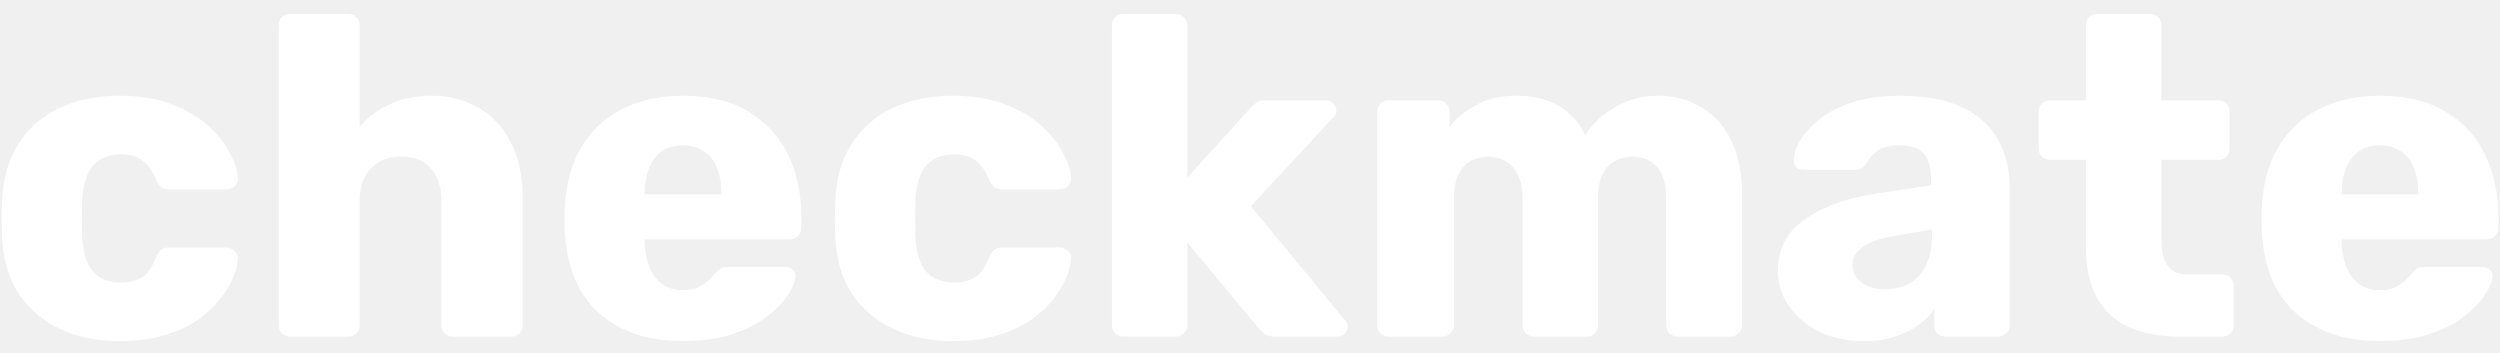
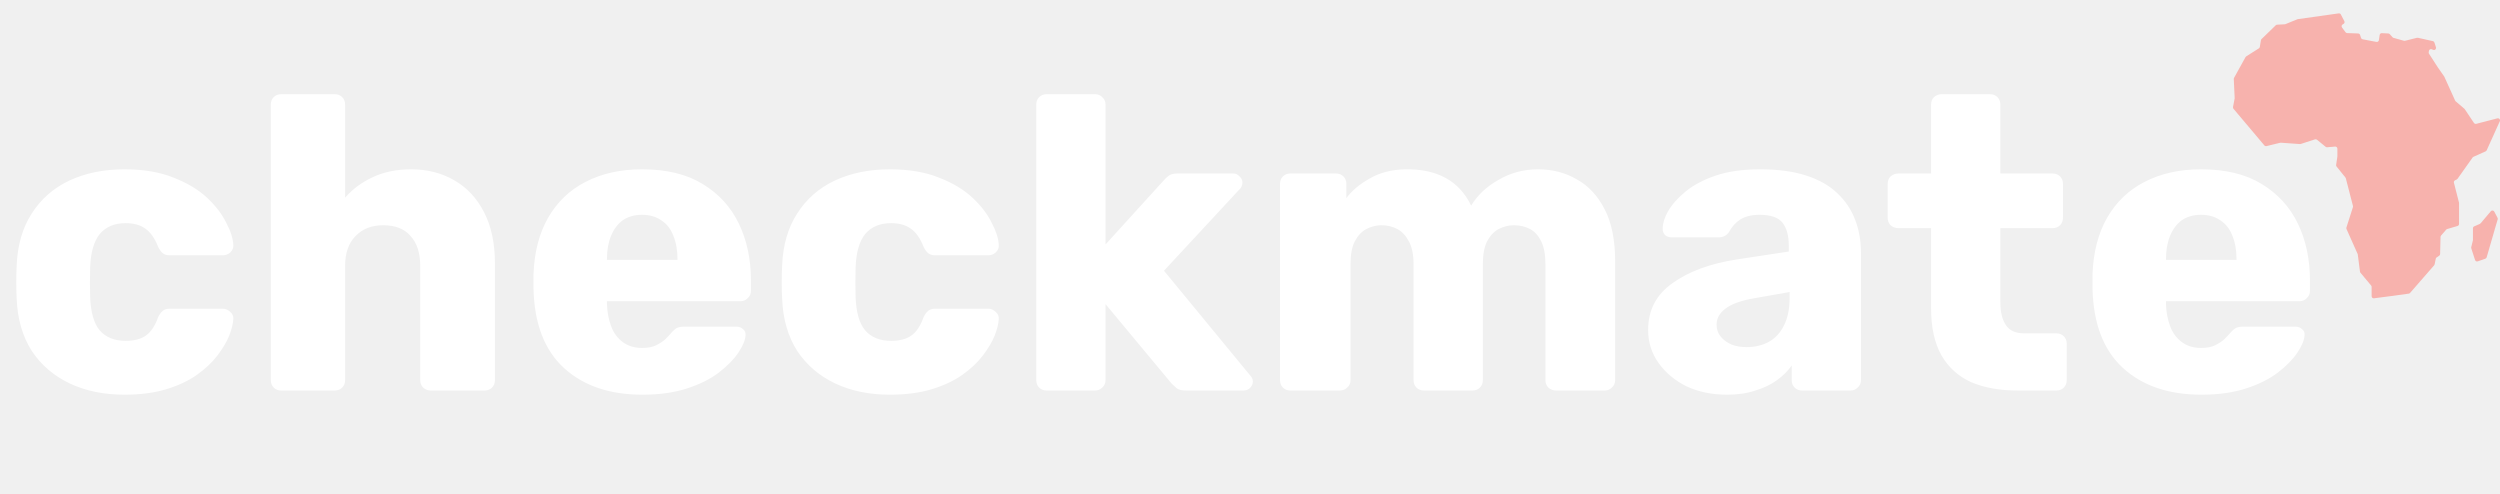
- <svg xmlns="http://www.w3.org/2000/svg" width="156" height="22" viewBox="0 0 156 22" fill="none">
-   <path d="M7.448 21.284C6.049 21.284 4.811 21.028 3.734 20.518C2.657 20.008 1.797 19.271 1.154 18.307C0.531 17.324 0.191 16.152 0.134 14.792C0.115 14.489 0.106 14.111 0.106 13.658C0.106 13.185 0.115 12.798 0.134 12.495C0.191 11.116 0.531 9.944 1.154 8.98C1.778 7.998 2.629 7.251 3.706 6.741C4.802 6.231 6.049 5.975 7.448 5.975C8.752 5.975 9.867 6.164 10.793 6.542C11.719 6.901 12.475 7.355 13.061 7.903C13.647 8.451 14.081 9.018 14.365 9.604C14.667 10.171 14.828 10.672 14.847 11.106C14.866 11.295 14.8 11.466 14.648 11.617C14.497 11.749 14.327 11.815 14.138 11.815H10.538C10.33 11.815 10.169 11.768 10.056 11.673C9.942 11.579 9.839 11.437 9.744 11.248C9.517 10.662 9.224 10.246 8.865 10.001C8.525 9.755 8.081 9.632 7.533 9.632C6.777 9.632 6.191 9.878 5.775 10.369C5.378 10.861 5.161 11.617 5.123 12.637C5.104 13.393 5.104 14.064 5.123 14.65C5.161 15.689 5.378 16.445 5.775 16.918C6.191 17.39 6.777 17.627 7.533 17.627C8.119 17.627 8.582 17.504 8.922 17.258C9.262 17.012 9.536 16.597 9.744 16.011C9.839 15.822 9.942 15.68 10.056 15.585C10.169 15.491 10.33 15.444 10.538 15.444H14.138C14.327 15.444 14.497 15.519 14.648 15.671C14.8 15.803 14.866 15.963 14.847 16.152C14.828 16.474 14.733 16.852 14.563 17.286C14.393 17.702 14.129 18.146 13.77 18.619C13.41 19.091 12.938 19.535 12.352 19.951C11.785 20.348 11.095 20.669 10.283 20.915C9.47 21.161 8.525 21.284 7.448 21.284ZM18.102 21C17.895 21 17.724 20.934 17.592 20.802C17.46 20.669 17.394 20.499 17.394 20.291V1.581C17.394 1.373 17.46 1.203 17.592 1.071C17.724 0.939 17.895 0.873 18.102 0.873H21.731C21.939 0.873 22.109 0.939 22.241 1.071C22.373 1.203 22.44 1.373 22.44 1.581V7.903C22.95 7.317 23.574 6.854 24.311 6.514C25.067 6.155 25.936 5.975 26.919 5.975C28.015 5.975 28.988 6.221 29.839 6.712C30.708 7.204 31.388 7.931 31.88 8.895C32.371 9.84 32.617 11.002 32.617 12.382V20.291C32.617 20.499 32.55 20.669 32.418 20.802C32.286 20.934 32.116 21 31.908 21H28.251C28.062 21 27.892 20.934 27.741 20.802C27.608 20.669 27.542 20.499 27.542 20.291V12.552C27.542 11.664 27.325 10.984 26.89 10.511C26.475 10.02 25.851 9.774 25.019 9.774C24.244 9.774 23.621 10.02 23.148 10.511C22.676 10.984 22.44 11.664 22.44 12.552V20.291C22.44 20.499 22.373 20.669 22.241 20.802C22.109 20.934 21.939 21 21.731 21H18.102ZM42.635 21.284C40.405 21.284 38.628 20.679 37.305 19.469C35.982 18.26 35.292 16.464 35.236 14.083C35.236 13.951 35.236 13.781 35.236 13.573C35.236 13.365 35.236 13.204 35.236 13.091C35.292 11.598 35.623 10.322 36.228 9.264C36.852 8.187 37.702 7.374 38.779 6.826C39.876 6.259 41.151 5.975 42.606 5.975C44.27 5.975 45.64 6.306 46.717 6.968C47.813 7.629 48.635 8.527 49.183 9.661C49.731 10.795 50.005 12.089 50.005 13.544V14.225C50.005 14.433 49.93 14.603 49.779 14.735C49.646 14.867 49.486 14.934 49.297 14.934H40.225C40.225 14.952 40.225 14.981 40.225 15.018C40.225 15.056 40.225 15.094 40.225 15.132C40.244 15.68 40.339 16.181 40.509 16.634C40.679 17.088 40.943 17.447 41.302 17.712C41.661 17.976 42.096 18.108 42.606 18.108C42.984 18.108 43.296 18.052 43.542 17.938C43.806 17.806 44.024 17.664 44.194 17.513C44.364 17.343 44.496 17.201 44.591 17.088C44.761 16.899 44.893 16.785 44.988 16.748C45.101 16.691 45.271 16.663 45.498 16.663H49.013C49.202 16.663 49.353 16.719 49.467 16.833C49.599 16.927 49.656 17.069 49.637 17.258C49.618 17.579 49.457 17.967 49.155 18.42C48.852 18.874 48.408 19.327 47.822 19.781C47.255 20.216 46.537 20.575 45.668 20.858C44.799 21.142 43.788 21.284 42.635 21.284ZM40.225 12.127H45.016V12.07C45.016 11.466 44.922 10.936 44.733 10.483C44.562 10.029 44.288 9.68 43.91 9.434C43.551 9.188 43.117 9.065 42.606 9.065C42.096 9.065 41.661 9.188 41.302 9.434C40.962 9.68 40.698 10.029 40.509 10.483C40.32 10.936 40.225 11.466 40.225 12.07V12.127ZM59.438 21.284C58.04 21.284 56.802 21.028 55.725 20.518C54.647 20.008 53.787 19.271 53.145 18.307C52.521 17.324 52.181 16.152 52.124 14.792C52.105 14.489 52.096 14.111 52.096 13.658C52.096 13.185 52.105 12.798 52.124 12.495C52.181 11.116 52.521 9.944 53.145 8.98C53.769 7.998 54.619 7.251 55.696 6.741C56.792 6.231 58.04 5.975 59.438 5.975C60.742 5.975 61.857 6.164 62.783 6.542C63.709 6.901 64.465 7.355 65.051 7.903C65.637 8.451 66.072 9.018 66.355 9.604C66.658 10.171 66.818 10.672 66.837 11.106C66.856 11.295 66.79 11.466 66.639 11.617C66.487 11.749 66.317 11.815 66.128 11.815H62.528C62.32 11.815 62.16 11.768 62.046 11.673C61.933 11.579 61.829 11.437 61.734 11.248C61.508 10.662 61.215 10.246 60.856 10.001C60.515 9.755 60.071 9.632 59.523 9.632C58.767 9.632 58.181 9.878 57.766 10.369C57.369 10.861 57.151 11.617 57.114 12.637C57.095 13.393 57.095 14.064 57.114 14.65C57.151 15.689 57.369 16.445 57.766 16.918C58.181 17.39 58.767 17.627 59.523 17.627C60.109 17.627 60.572 17.504 60.912 17.258C61.252 17.012 61.526 16.597 61.734 16.011C61.829 15.822 61.933 15.68 62.046 15.585C62.16 15.491 62.32 15.444 62.528 15.444H66.128C66.317 15.444 66.487 15.519 66.639 15.671C66.79 15.803 66.856 15.963 66.837 16.152C66.818 16.474 66.724 16.852 66.554 17.286C66.383 17.702 66.119 18.146 65.76 18.619C65.401 19.091 64.928 19.535 64.343 19.951C63.776 20.348 63.086 20.669 62.273 20.915C61.46 21.161 60.515 21.284 59.438 21.284ZM70.093 21C69.885 21 69.715 20.934 69.582 20.802C69.45 20.669 69.384 20.499 69.384 20.291V1.581C69.384 1.373 69.45 1.203 69.582 1.071C69.715 0.939 69.885 0.873 70.093 0.873H73.381C73.57 0.873 73.731 0.939 73.863 1.071C74.014 1.203 74.09 1.373 74.09 1.581V11.078L78.03 6.741C78.144 6.609 78.266 6.495 78.399 6.401C78.531 6.306 78.72 6.259 78.966 6.259H82.764C82.934 6.259 83.076 6.325 83.19 6.457C83.322 6.571 83.388 6.712 83.388 6.883C83.388 6.958 83.369 7.043 83.331 7.138C83.294 7.232 83.237 7.308 83.161 7.364L78.059 12.864L83.87 19.923C84.021 20.074 84.097 20.225 84.097 20.376C84.097 20.546 84.031 20.698 83.898 20.83C83.785 20.943 83.634 21 83.445 21H79.561C79.278 21 79.07 20.953 78.937 20.858C78.805 20.745 78.682 20.631 78.569 20.518L74.09 15.132V20.291C74.09 20.499 74.014 20.669 73.863 20.802C73.731 20.934 73.57 21 73.381 21H70.093ZM86.648 21C86.44 21 86.27 20.934 86.138 20.802C86.005 20.669 85.939 20.499 85.939 20.291V6.968C85.939 6.76 86.005 6.59 86.138 6.457C86.27 6.325 86.44 6.259 86.648 6.259H89.738C89.946 6.259 90.116 6.325 90.248 6.457C90.38 6.59 90.446 6.76 90.446 6.968V7.931C90.824 7.421 91.353 6.977 92.034 6.599C92.714 6.202 93.517 5.994 94.444 5.975C96.617 5.938 98.11 6.76 98.923 8.442C99.357 7.724 99.981 7.138 100.794 6.684C101.606 6.212 102.494 5.975 103.458 5.975C104.441 5.975 105.32 6.202 106.095 6.656C106.888 7.09 107.522 7.771 107.994 8.697C108.466 9.604 108.703 10.785 108.703 12.24V20.291C108.703 20.499 108.627 20.669 108.476 20.802C108.344 20.934 108.183 21 107.994 21H104.706C104.498 21 104.318 20.934 104.167 20.802C104.035 20.669 103.969 20.499 103.969 20.291V12.439C103.969 11.777 103.874 11.258 103.685 10.88C103.496 10.483 103.241 10.199 102.92 10.029C102.598 9.859 102.23 9.774 101.814 9.774C101.474 9.774 101.134 9.859 100.794 10.029C100.472 10.199 100.208 10.483 100 10.88C99.811 11.258 99.716 11.777 99.716 12.439V20.291C99.716 20.499 99.65 20.669 99.518 20.802C99.386 20.934 99.216 21 99.008 21H95.719C95.511 21 95.341 20.934 95.209 20.802C95.077 20.669 95.01 20.499 95.01 20.291V12.439C95.01 11.777 94.906 11.258 94.699 10.88C94.491 10.483 94.226 10.199 93.905 10.029C93.584 9.859 93.225 9.774 92.828 9.774C92.487 9.774 92.147 9.859 91.807 10.029C91.486 10.199 91.221 10.483 91.013 10.88C90.824 11.258 90.73 11.768 90.73 12.411V20.291C90.73 20.499 90.654 20.669 90.503 20.802C90.371 20.934 90.201 21 89.993 21H86.648ZM116.301 21.284C115.281 21.284 114.364 21.095 113.551 20.716C112.758 20.32 112.125 19.791 111.652 19.129C111.18 18.468 110.943 17.721 110.943 16.89C110.943 15.548 111.491 14.489 112.588 13.714C113.684 12.921 115.139 12.382 116.953 12.099L120.497 11.56V11.163C120.497 10.483 120.355 9.963 120.072 9.604C119.788 9.245 119.268 9.065 118.512 9.065C117.983 9.065 117.549 9.169 117.208 9.377C116.887 9.585 116.632 9.869 116.443 10.228C116.273 10.473 116.037 10.596 115.734 10.596H112.559C112.351 10.596 112.191 10.54 112.077 10.426C111.964 10.294 111.917 10.143 111.936 9.973C111.936 9.632 112.058 9.245 112.304 8.81C112.569 8.357 112.966 7.913 113.495 7.478C114.024 7.043 114.704 6.684 115.536 6.401C116.367 6.117 117.369 5.975 118.541 5.975C119.769 5.975 120.818 6.117 121.687 6.401C122.557 6.684 123.256 7.081 123.785 7.591C124.333 8.102 124.74 8.706 125.004 9.406C125.269 10.086 125.401 10.842 125.401 11.673V20.291C125.401 20.499 125.325 20.669 125.174 20.802C125.042 20.934 124.881 21 124.692 21H121.404C121.196 21 121.026 20.934 120.894 20.802C120.761 20.669 120.695 20.499 120.695 20.291V19.299C120.449 19.658 120.119 19.989 119.703 20.291C119.287 20.594 118.796 20.83 118.229 21C117.681 21.189 117.038 21.284 116.301 21.284ZM117.634 18.052C118.182 18.052 118.673 17.938 119.108 17.712C119.561 17.466 119.911 17.097 120.157 16.606C120.421 16.096 120.553 15.463 120.553 14.707V14.31L118.144 14.735C117.256 14.886 116.604 15.122 116.188 15.444C115.791 15.746 115.592 16.105 115.592 16.521C115.592 16.842 115.687 17.116 115.876 17.343C116.065 17.57 116.311 17.749 116.613 17.882C116.915 17.995 117.256 18.052 117.634 18.052ZM136.03 21C134.82 21 133.771 20.811 132.883 20.433C132.014 20.036 131.343 19.431 130.87 18.619C130.398 17.787 130.162 16.719 130.162 15.415V9.973H127.951C127.743 9.973 127.563 9.906 127.412 9.774C127.28 9.642 127.214 9.472 127.214 9.264V6.968C127.214 6.76 127.28 6.59 127.412 6.457C127.563 6.325 127.743 6.259 127.951 6.259H130.162V1.581C130.162 1.373 130.228 1.203 130.36 1.071C130.511 0.939 130.681 0.873 130.87 0.873H134.159C134.367 0.873 134.537 0.939 134.669 1.071C134.801 1.203 134.868 1.373 134.868 1.581V6.259H138.411C138.619 6.259 138.789 6.325 138.921 6.457C139.054 6.59 139.12 6.76 139.12 6.968V9.264C139.12 9.472 139.054 9.642 138.921 9.774C138.789 9.906 138.619 9.973 138.411 9.973H134.868V15.018C134.868 15.661 134.99 16.171 135.236 16.549C135.482 16.927 135.898 17.116 136.483 17.116H138.666C138.874 17.116 139.044 17.182 139.177 17.315C139.309 17.447 139.375 17.617 139.375 17.825V20.291C139.375 20.499 139.309 20.669 139.177 20.802C139.044 20.934 138.874 21 138.666 21H136.03ZM148.526 21.284C146.296 21.284 144.519 20.679 143.196 19.469C141.873 18.26 141.183 16.464 141.127 14.083C141.127 13.951 141.127 13.781 141.127 13.573C141.127 13.365 141.127 13.204 141.127 13.091C141.183 11.598 141.514 10.322 142.119 9.264C142.743 8.187 143.593 7.374 144.67 6.826C145.766 6.259 147.042 5.975 148.497 5.975C150.16 5.975 151.531 6.306 152.608 6.968C153.704 7.629 154.526 8.527 155.074 9.661C155.622 10.795 155.896 12.089 155.896 13.544V14.225C155.896 14.433 155.821 14.603 155.669 14.735C155.537 14.867 155.377 14.934 155.188 14.934H146.116C146.116 14.952 146.116 14.981 146.116 15.018C146.116 15.056 146.116 15.094 146.116 15.132C146.135 15.68 146.229 16.181 146.4 16.634C146.57 17.088 146.834 17.447 147.193 17.712C147.552 17.976 147.987 18.108 148.497 18.108C148.875 18.108 149.187 18.052 149.433 17.938C149.697 17.806 149.915 17.664 150.085 17.513C150.255 17.343 150.387 17.201 150.482 17.088C150.652 16.899 150.784 16.785 150.879 16.748C150.992 16.691 151.162 16.663 151.389 16.663H154.904C155.093 16.663 155.244 16.719 155.358 16.833C155.49 16.927 155.547 17.069 155.528 17.258C155.509 17.579 155.348 17.967 155.046 18.42C154.743 18.874 154.299 19.327 153.713 19.781C153.146 20.216 152.428 20.575 151.559 20.858C150.69 21.142 149.679 21.284 148.526 21.284ZM146.116 12.127H150.907V12.07C150.907 11.466 150.812 10.936 150.623 10.483C150.453 10.029 150.179 9.68 149.801 9.434C149.442 9.188 149.008 9.065 148.497 9.065C147.987 9.065 147.552 9.188 147.193 9.434C146.853 9.68 146.589 10.029 146.4 10.483C146.211 10.936 146.116 11.466 146.116 12.07V12.127Z" fill="white" />
+ <svg xmlns="http://www.w3.org/2000/svg" width="749" height="148" viewBox="0 0 749 148" fill="none">
+   <path d="M37.263 118.25C31.094 118.25 25.634 117.125 20.882 114.874C16.131 112.623 12.338 109.372 9.503 105.121C6.752 100.786 5.252 95.618 5.002 89.615C4.918 88.282 4.877 86.614 4.877 84.614C4.877 82.53 4.918 80.821 5.002 79.487C5.252 73.401 6.752 68.233 9.503 63.981C12.254 59.647 16.006 56.354 20.757 54.103C25.592 51.852 31.094 50.727 37.263 50.727C43.015 50.727 47.934 51.56 52.018 53.228C56.103 54.812 59.438 56.812 62.022 59.23C64.606 61.647 66.523 64.148 67.774 66.732C69.108 69.233 69.816 71.442 69.9 73.36C69.983 74.193 69.691 74.944 69.024 75.611C68.357 76.194 67.607 76.486 66.773 76.486H50.893C49.976 76.486 49.267 76.277 48.767 75.861C48.267 75.444 47.809 74.819 47.392 73.985C46.391 71.401 45.099 69.567 43.515 68.483C42.015 67.399 40.056 66.857 37.638 66.857C34.304 66.857 31.72 67.941 29.886 70.109C28.135 72.276 27.176 75.611 27.009 80.112C26.926 83.447 26.926 86.406 27.009 88.99C27.176 93.575 28.135 96.91 29.886 98.994C31.72 101.078 34.304 102.12 37.638 102.12C40.222 102.12 42.265 101.578 43.765 100.494C45.266 99.41 46.475 97.576 47.392 94.992C47.809 94.159 48.267 93.533 48.767 93.117C49.267 92.7 49.976 92.491 50.893 92.491H66.773C67.607 92.491 68.357 92.825 69.024 93.492C69.691 94.075 69.983 94.784 69.9 95.618C69.816 97.035 69.399 98.702 68.649 100.619C67.899 102.453 66.732 104.412 65.148 106.496C63.564 108.58 61.48 110.539 58.896 112.373C56.395 114.124 53.352 115.541 49.767 116.625C46.183 117.709 42.015 118.25 37.263 118.25ZM84.26 117C83.343 117 82.593 116.708 82.009 116.125C81.426 115.541 81.134 114.791 81.134 113.874V31.345C81.134 30.428 81.426 29.678 82.009 29.094C82.593 28.511 83.343 28.219 84.26 28.219H100.266C101.183 28.219 101.933 28.511 102.516 29.094C103.1 29.678 103.392 30.428 103.392 31.345V59.23C105.643 56.645 108.394 54.603 111.645 53.102C114.979 51.519 118.814 50.727 123.149 50.727C127.984 50.727 132.277 51.81 136.028 53.978C139.863 56.145 142.864 59.355 145.031 63.606C147.199 67.774 148.283 72.901 148.283 78.987V113.874C148.283 114.791 147.991 115.541 147.407 116.125C146.824 116.708 146.073 117 145.156 117H129.026C128.192 117 127.442 116.708 126.775 116.125C126.191 115.541 125.9 114.791 125.9 113.874V79.737C125.9 75.819 124.941 72.818 123.024 70.734C121.19 68.566 118.439 67.483 114.771 67.483C111.353 67.483 108.602 68.566 106.518 70.734C104.434 72.818 103.392 75.819 103.392 79.737V113.874C103.392 114.791 103.1 115.541 102.516 116.125C101.933 116.708 101.183 117 100.266 117H84.26ZM192.472 118.25C182.635 118.25 174.799 115.583 168.964 110.248C163.128 104.912 160.086 96.993 159.835 86.489C159.835 85.906 159.835 85.156 159.835 84.239C159.835 83.322 159.835 82.613 159.835 82.113C160.086 75.527 161.544 69.9 164.212 65.232C166.963 60.48 170.714 56.895 175.466 54.478C180.301 51.977 185.928 50.727 192.347 50.727C199.683 50.727 205.727 52.186 210.478 55.103C215.313 58.021 218.94 61.981 221.357 66.982C223.775 71.984 224.983 77.695 224.983 84.113V87.115C224.983 88.031 224.65 88.782 223.983 89.365C223.399 89.949 222.691 90.241 221.857 90.241H181.843C181.843 90.324 181.843 90.449 181.843 90.616C181.843 90.782 181.843 90.949 181.843 91.116C181.927 93.533 182.343 95.743 183.094 97.743C183.844 99.744 185.011 101.328 186.595 102.495C188.179 103.662 190.096 104.246 192.347 104.246C194.014 104.246 195.39 103.995 196.473 103.495C197.64 102.912 198.599 102.286 199.349 101.62C200.1 100.869 200.683 100.244 201.1 99.744C201.85 98.91 202.434 98.41 202.851 98.243C203.351 97.993 204.101 97.868 205.101 97.868H220.607C221.44 97.868 222.107 98.118 222.607 98.618C223.191 99.035 223.441 99.661 223.358 100.494C223.274 101.911 222.566 103.62 221.232 105.621C219.898 107.622 217.939 109.622 215.355 111.623C212.854 113.54 209.686 115.124 205.852 116.375C202.017 117.625 197.557 118.25 192.472 118.25ZM181.843 77.861H202.976V77.611C202.976 74.944 202.559 72.609 201.725 70.609C200.975 68.608 199.766 67.066 198.099 65.982C196.515 64.898 194.598 64.356 192.347 64.356C190.096 64.356 188.179 64.898 186.595 65.982C185.094 67.066 183.927 68.608 183.094 70.609C182.26 72.609 181.843 74.944 181.843 77.611V77.861ZM266.592 118.25C260.423 118.25 254.963 117.125 250.211 114.874C245.459 112.623 241.666 109.372 238.832 105.121C236.081 100.786 234.58 95.618 234.33 89.615C234.247 88.282 234.205 86.614 234.205 84.614C234.205 82.53 234.247 80.821 234.33 79.487C234.58 73.401 236.081 68.233 238.832 63.981C241.583 59.647 245.334 56.354 250.086 54.103C254.921 51.852 260.423 50.727 266.592 50.727C272.344 50.727 277.262 51.56 281.347 53.228C285.432 54.812 288.766 56.812 291.35 59.23C293.935 61.647 295.852 64.148 297.102 66.732C298.436 69.233 299.145 71.442 299.228 73.36C299.312 74.193 299.02 74.944 298.353 75.611C297.686 76.194 296.936 76.486 296.102 76.486H280.221C279.305 76.486 278.596 76.277 278.096 75.861C277.596 75.444 277.137 74.819 276.72 73.985C275.72 71.401 274.428 69.567 272.844 68.483C271.343 67.399 269.384 66.857 266.967 66.857C263.632 66.857 261.048 67.941 259.214 70.109C257.463 72.276 256.505 75.611 256.338 80.112C256.255 83.447 256.255 86.406 256.338 88.99C256.505 93.575 257.463 96.91 259.214 98.994C261.048 101.078 263.632 102.12 266.967 102.12C269.551 102.12 271.593 101.578 273.094 100.494C274.595 99.41 275.803 97.576 276.72 94.992C277.137 94.159 277.596 93.533 278.096 93.117C278.596 92.7 279.305 92.491 280.221 92.491H296.102C296.936 92.491 297.686 92.825 298.353 93.492C299.02 94.075 299.312 94.784 299.228 95.618C299.145 97.035 298.728 98.702 297.978 100.619C297.227 102.453 296.06 104.412 294.477 106.496C292.893 108.58 290.809 110.539 288.224 112.373C285.723 114.124 282.681 115.541 279.096 116.625C275.512 117.709 271.343 118.25 266.592 118.25ZM313.589 117C312.672 117 311.921 116.708 311.338 116.125C310.754 115.541 310.463 114.791 310.463 113.874V31.345C310.463 30.428 310.754 29.678 311.338 29.094C311.921 28.511 312.672 28.219 313.589 28.219H328.094C328.927 28.219 329.636 28.511 330.22 29.094C330.886 29.678 331.22 30.428 331.22 31.345V73.235L348.601 54.103C349.101 53.519 349.643 53.019 350.227 52.602C350.81 52.186 351.644 51.977 352.727 51.977H369.483C370.234 51.977 370.859 52.269 371.359 52.852C371.943 53.353 372.234 53.978 372.234 54.728C372.234 55.062 372.151 55.437 371.984 55.853C371.817 56.27 371.567 56.604 371.234 56.854L348.726 81.112L374.36 112.248C375.027 112.915 375.36 113.582 375.36 114.249C375.36 114.999 375.069 115.666 374.485 116.25C373.985 116.75 373.318 117 372.484 117H355.353C354.103 117 353.186 116.792 352.602 116.375C352.019 115.875 351.477 115.374 350.977 114.874L331.22 91.116V113.874C331.22 114.791 330.886 115.541 330.22 116.125C329.636 116.708 328.927 117 328.094 117H313.589ZM386.612 117C385.695 117 384.945 116.708 384.362 116.125C383.778 115.541 383.486 114.791 383.486 113.874V55.103C383.486 54.186 383.778 53.436 384.362 52.852C384.945 52.269 385.695 51.977 386.612 51.977H400.242C401.159 51.977 401.909 52.269 402.493 52.852C403.077 53.436 403.368 54.186 403.368 55.103V59.355C405.036 57.104 407.37 55.145 410.371 53.478C413.372 51.727 416.915 50.81 420.999 50.727C430.586 50.56 437.172 54.186 440.756 61.605C442.674 58.438 445.425 55.853 449.009 53.853C452.594 51.769 456.512 50.727 460.763 50.727C465.098 50.727 468.975 51.727 472.393 53.728C475.894 55.645 478.686 58.646 480.77 62.731C482.855 66.732 483.897 71.942 483.897 78.361V113.874C483.897 114.791 483.563 115.541 482.896 116.125C482.313 116.708 481.604 117 480.77 117H466.265C465.348 117 464.556 116.708 463.89 116.125C463.306 115.541 463.014 114.791 463.014 113.874V79.237C463.014 76.319 462.597 74.027 461.764 72.359C460.93 70.609 459.805 69.358 458.388 68.608C456.97 67.858 455.345 67.483 453.511 67.483C452.01 67.483 450.51 67.858 449.009 68.608C447.592 69.358 446.425 70.609 445.508 72.359C444.674 74.027 444.258 76.319 444.258 79.237V113.874C444.258 114.791 443.966 115.541 443.382 116.125C442.799 116.708 442.049 117 441.132 117H426.626C425.709 117 424.959 116.708 424.376 116.125C423.792 115.541 423.5 114.791 423.5 113.874V79.237C423.5 76.319 423.042 74.027 422.125 72.359C421.208 70.609 420.041 69.358 418.624 68.608C417.206 67.858 415.623 67.483 413.872 67.483C412.371 67.483 410.871 67.858 409.37 68.608C407.953 69.358 406.786 70.609 405.869 72.359C405.036 74.027 404.619 76.277 404.619 79.112V113.874C404.619 114.791 404.285 115.541 403.618 116.125C403.035 116.708 402.285 117 401.368 117H386.612ZM517.413 118.25C512.912 118.25 508.869 117.417 505.284 115.75C501.783 113.999 498.99 111.665 496.906 108.747C494.822 105.829 493.78 102.537 493.78 98.869C493.78 92.95 496.197 88.282 501.032 84.864C505.868 81.362 512.286 78.987 520.289 77.736L535.92 75.36V73.61C535.92 70.609 535.295 68.316 534.044 66.732C532.794 65.148 530.501 64.356 527.167 64.356C524.832 64.356 522.915 64.815 521.415 65.732C519.997 66.649 518.872 67.899 518.038 69.483C517.288 70.567 516.246 71.109 514.912 71.109H500.907C499.99 71.109 499.282 70.859 498.782 70.359C498.282 69.775 498.073 69.108 498.156 68.358C498.156 66.857 498.698 65.148 499.782 63.231C500.949 61.23 502.7 59.271 505.034 57.354C507.368 55.437 510.369 53.853 514.037 52.602C517.705 51.352 522.123 50.727 527.292 50.727C532.71 50.727 537.337 51.352 541.172 52.602C545.006 53.853 548.091 55.603 550.425 57.854C552.842 60.105 554.635 62.773 555.802 65.857C556.969 68.858 557.552 72.193 557.552 75.861V113.874C557.552 114.791 557.219 115.541 556.552 116.125C555.968 116.708 555.26 117 554.426 117H539.921C539.004 117 538.254 116.708 537.67 116.125C537.087 115.541 536.795 114.791 536.795 113.874V109.497C535.711 111.081 534.252 112.54 532.418 113.874C530.585 115.208 528.417 116.25 525.916 117C523.499 117.834 520.664 118.25 517.413 118.25ZM523.29 103.995C525.708 103.995 527.875 103.495 529.793 102.495C531.793 101.411 533.335 99.786 534.419 97.618C535.586 95.367 536.17 92.575 536.17 89.24V87.49L525.541 89.365C521.623 90.032 518.747 91.074 516.913 92.491C515.162 93.825 514.287 95.409 514.287 97.243C514.287 98.66 514.704 99.869 515.538 100.869C516.371 101.87 517.455 102.662 518.789 103.245C520.123 103.745 521.623 103.995 523.29 103.995ZM604.436 117C599.101 117 594.474 116.166 590.556 114.499C586.721 112.749 583.762 110.081 581.678 106.496C579.594 102.828 578.552 98.118 578.552 92.366V68.358H568.798C567.881 68.358 567.09 68.066 566.423 67.483C565.839 66.899 565.547 66.149 565.547 65.232V55.103C565.547 54.186 565.839 53.436 566.423 52.852C567.09 52.269 567.881 51.977 568.798 51.977H578.552V31.345C578.552 30.428 578.844 29.678 579.427 29.094C580.094 28.511 580.844 28.219 581.678 28.219H596.183C597.1 28.219 597.85 28.511 598.434 29.094C599.017 29.678 599.309 30.428 599.309 31.345V51.977H614.94C615.857 51.977 616.607 52.269 617.19 52.852C617.774 53.436 618.066 54.186 618.066 55.103V65.232C618.066 66.149 617.774 66.899 617.19 67.483C616.607 68.066 615.857 68.358 614.94 68.358H599.309V90.616C599.309 93.45 599.851 95.701 600.935 97.368C602.018 99.035 603.852 99.869 606.437 99.869H616.065C616.982 99.869 617.732 100.161 618.316 100.744C618.899 101.328 619.191 102.078 619.191 102.995V113.874C619.191 114.791 618.899 115.541 618.316 116.125C617.732 116.708 616.982 117 616.065 117H604.436ZM659.555 118.25C649.718 118.25 641.882 115.583 636.047 110.248C630.211 104.912 627.169 96.993 626.918 86.489C626.918 85.906 626.918 85.156 626.918 84.239C626.918 83.322 626.918 82.613 626.918 82.113C627.169 75.527 628.627 69.9 631.295 65.232C634.046 60.48 637.797 56.895 642.549 54.478C647.384 51.977 653.011 50.727 659.43 50.727C666.766 50.727 672.81 52.186 677.561 55.103C682.396 58.021 686.023 61.981 688.44 66.982C690.858 71.984 692.066 77.695 692.066 84.113V87.115C692.066 88.031 691.733 88.782 691.066 89.365C690.482 89.949 689.774 90.241 688.94 90.241H648.926C648.926 90.324 648.926 90.449 648.926 90.616C648.926 90.782 648.926 90.949 648.926 91.116C649.01 93.533 649.426 95.743 650.177 97.743C650.927 99.744 652.094 101.328 653.678 102.495C655.262 103.662 657.179 104.246 659.43 104.246C661.097 104.246 662.473 103.995 663.556 103.495C664.723 102.912 665.682 102.286 666.432 101.62C667.183 100.869 667.766 100.244 668.183 99.744C668.933 98.91 669.517 98.41 669.934 98.243C670.434 97.993 671.184 97.868 672.184 97.868H687.69C688.523 97.868 689.19 98.118 689.691 98.618C690.274 99.035 690.524 99.661 690.441 100.494C690.357 101.911 689.649 103.62 688.315 105.621C686.981 107.622 685.022 109.622 682.438 111.623C679.937 113.54 676.769 115.124 672.935 116.375C669.1 117.625 664.64 118.25 659.555 118.25ZM648.926 77.861H670.059V77.611C670.059 74.944 669.642 72.609 668.808 70.609C668.058 68.608 666.849 67.066 665.182 65.982C663.598 64.898 661.681 64.356 659.43 64.356C657.179 64.356 655.262 64.898 653.678 65.982C652.177 67.066 651.01 68.608 650.177 70.609C649.343 72.609 648.926 74.944 648.926 77.611V77.861Z" fill="white" />
+   <path d="M748.853 35.663C748.697 35.477 748.448 35.398 748.214 35.458L741.88 37.096C741.619 37.163 741.347 37.058 741.198 36.836L738.445 32.708C738.413 32.66 738.375 32.615 738.33 32.579L735.732 30.37C735.661 30.31 735.606 30.235 735.566 30.151L732.322 22.986C732.307 22.949 732.288 22.916 732.265 22.885L730.364 20.17C730.36 20.162 730.355 20.157 730.351 20.151L727.724 16.078C727.636 15.941 727.602 15.774 727.636 15.613L727.713 15.226C727.75 15.042 727.867 14.884 728.032 14.795C728.199 14.706 728.395 14.696 728.569 14.767L728.971 14.934C729.197 15.028 729.457 14.981 729.637 14.814C729.816 14.649 729.883 14.394 729.81 14.162L729.358 12.743C729.29 12.529 729.115 12.368 728.895 12.32L724.405 11.321C724.31 11.3 724.208 11.302 724.115 11.325L720.54 12.219C720.434 12.245 720.323 12.244 720.218 12.213L717.09 11.338C716.975 11.306 716.87 11.242 716.791 11.151L715.98 10.238C715.867 10.112 715.709 10.036 715.541 10.029L713.6 9.931C713.278 9.916 712.995 10.146 712.948 10.466L712.714 12.029C712.687 12.198 712.595 12.351 712.456 12.449C712.316 12.547 712.142 12.585 711.975 12.554L707.851 11.774C707.626 11.73 707.443 11.571 707.372 11.354L707.072 10.455C706.988 10.206 706.759 10.035 706.497 10.026L703.216 9.913C703.024 9.908 702.847 9.814 702.733 9.662L701.669 8.243C701.563 8.101 701.522 7.919 701.555 7.745C701.589 7.57 701.696 7.419 701.848 7.327L702.127 7.159C702.414 6.988 702.515 6.622 702.361 6.326L701.318 4.334C701.193 4.1 700.936 3.968 700.673 4.006L688.438 5.734C688.386 5.74 688.336 5.755 688.288 5.774L684.715 7.229C684.65 7.257 684.581 7.272 684.511 7.275L682.22 7.395C682.067 7.403 681.924 7.466 681.815 7.573L677.558 11.7C677.462 11.794 677.397 11.915 677.375 12.047L677.039 14.061C677.011 14.238 676.907 14.393 676.757 14.49L672.972 16.886C672.883 16.941 672.808 17.02 672.759 17.112L669.32 23.331C669.263 23.433 669.235 23.547 669.241 23.665L669.507 29.372C669.508 29.422 669.505 29.471 669.495 29.519L669.011 32.063C668.976 32.249 669.027 32.442 669.148 32.588L678.406 43.565C678.56 43.747 678.803 43.826 679.036 43.772L683.136 42.775C683.199 42.761 683.263 42.755 683.329 42.759L689.071 43.16C689.15 43.167 689.23 43.156 689.308 43.132L693.578 41.75C693.781 41.684 694.003 41.727 694.169 41.861L696.756 43.979C696.882 44.08 697.045 44.131 697.207 44.118L699.599 43.918C699.774 43.905 699.947 43.963 700.076 44.083C700.206 44.202 700.28 44.368 700.28 44.545V46.864C700.28 46.896 700.277 46.927 700.273 46.958L699.904 49.411C699.88 49.584 699.926 49.762 700.038 49.898L702.69 53.181C702.746 53.251 702.786 53.333 702.81 53.419L704.947 61.705C704.978 61.82 704.973 61.942 704.937 62.054L702.987 68.167C702.94 68.314 702.949 68.473 703.01 68.614L706.341 76.073C706.366 76.128 706.384 76.187 706.391 76.25L707.048 81.381C707.062 81.5 707.113 81.611 707.188 81.703L710.392 85.546C710.485 85.66 710.536 85.801 710.536 85.949V88.749C710.536 88.928 710.614 89.101 710.752 89.221C710.886 89.341 711.067 89.394 711.247 89.37L716.913 88.633L721.67 87.972C721.819 87.95 721.957 87.877 722.056 87.761L729.279 79.471C729.349 79.389 729.399 79.288 729.419 79.181L729.753 77.521C729.785 77.359 729.881 77.214 730.02 77.122L730.78 76.617C730.949 76.501 731.054 76.313 731.059 76.108L731.183 70.977C731.188 70.832 731.242 70.691 731.337 70.582L732.871 68.811C732.95 68.721 733.051 68.656 733.167 68.621L736.283 67.697C736.55 67.618 736.733 67.374 736.733 67.094V60.85C736.733 60.798 736.727 60.746 736.714 60.697L735.196 54.749C735.123 54.462 735.259 54.164 735.523 54.031L736.038 53.773C736.132 53.726 736.211 53.659 736.27 53.576L740.793 47.19C740.857 47.098 740.946 47.027 741.047 46.98L744.694 45.346C744.833 45.283 744.946 45.17 745.008 45.031L748.944 36.326C749.043 36.105 749.01 35.847 748.853 35.663Z" fill="#F7B2AD" />
+   <path d="M747.287 63.402C747.189 63.216 747.006 63.09 746.798 63.068C746.59 63.045 746.384 63.127 746.249 63.288L743.204 66.895C743.142 66.97 743.065 67.028 742.976 67.067L741.269 67.814C741.039 67.913 740.893 68.14 740.893 68.391V71.92C740.893 71.973 740.885 72.024 740.872 72.074L740.38 74.041C740.353 74.155 740.357 74.274 740.392 74.387L741.526 77.9C741.579 78.063 741.693 78.194 741.845 78.27C741.995 78.345 742.172 78.357 742.331 78.301L744.604 77.51C744.797 77.442 744.945 77.287 745.003 77.093L747.683 67.84L748.305 65.726C748.35 65.571 748.334 65.403 748.259 65.258L747.287 63.402Z" fill="#F7B2AD" />
</svg>
